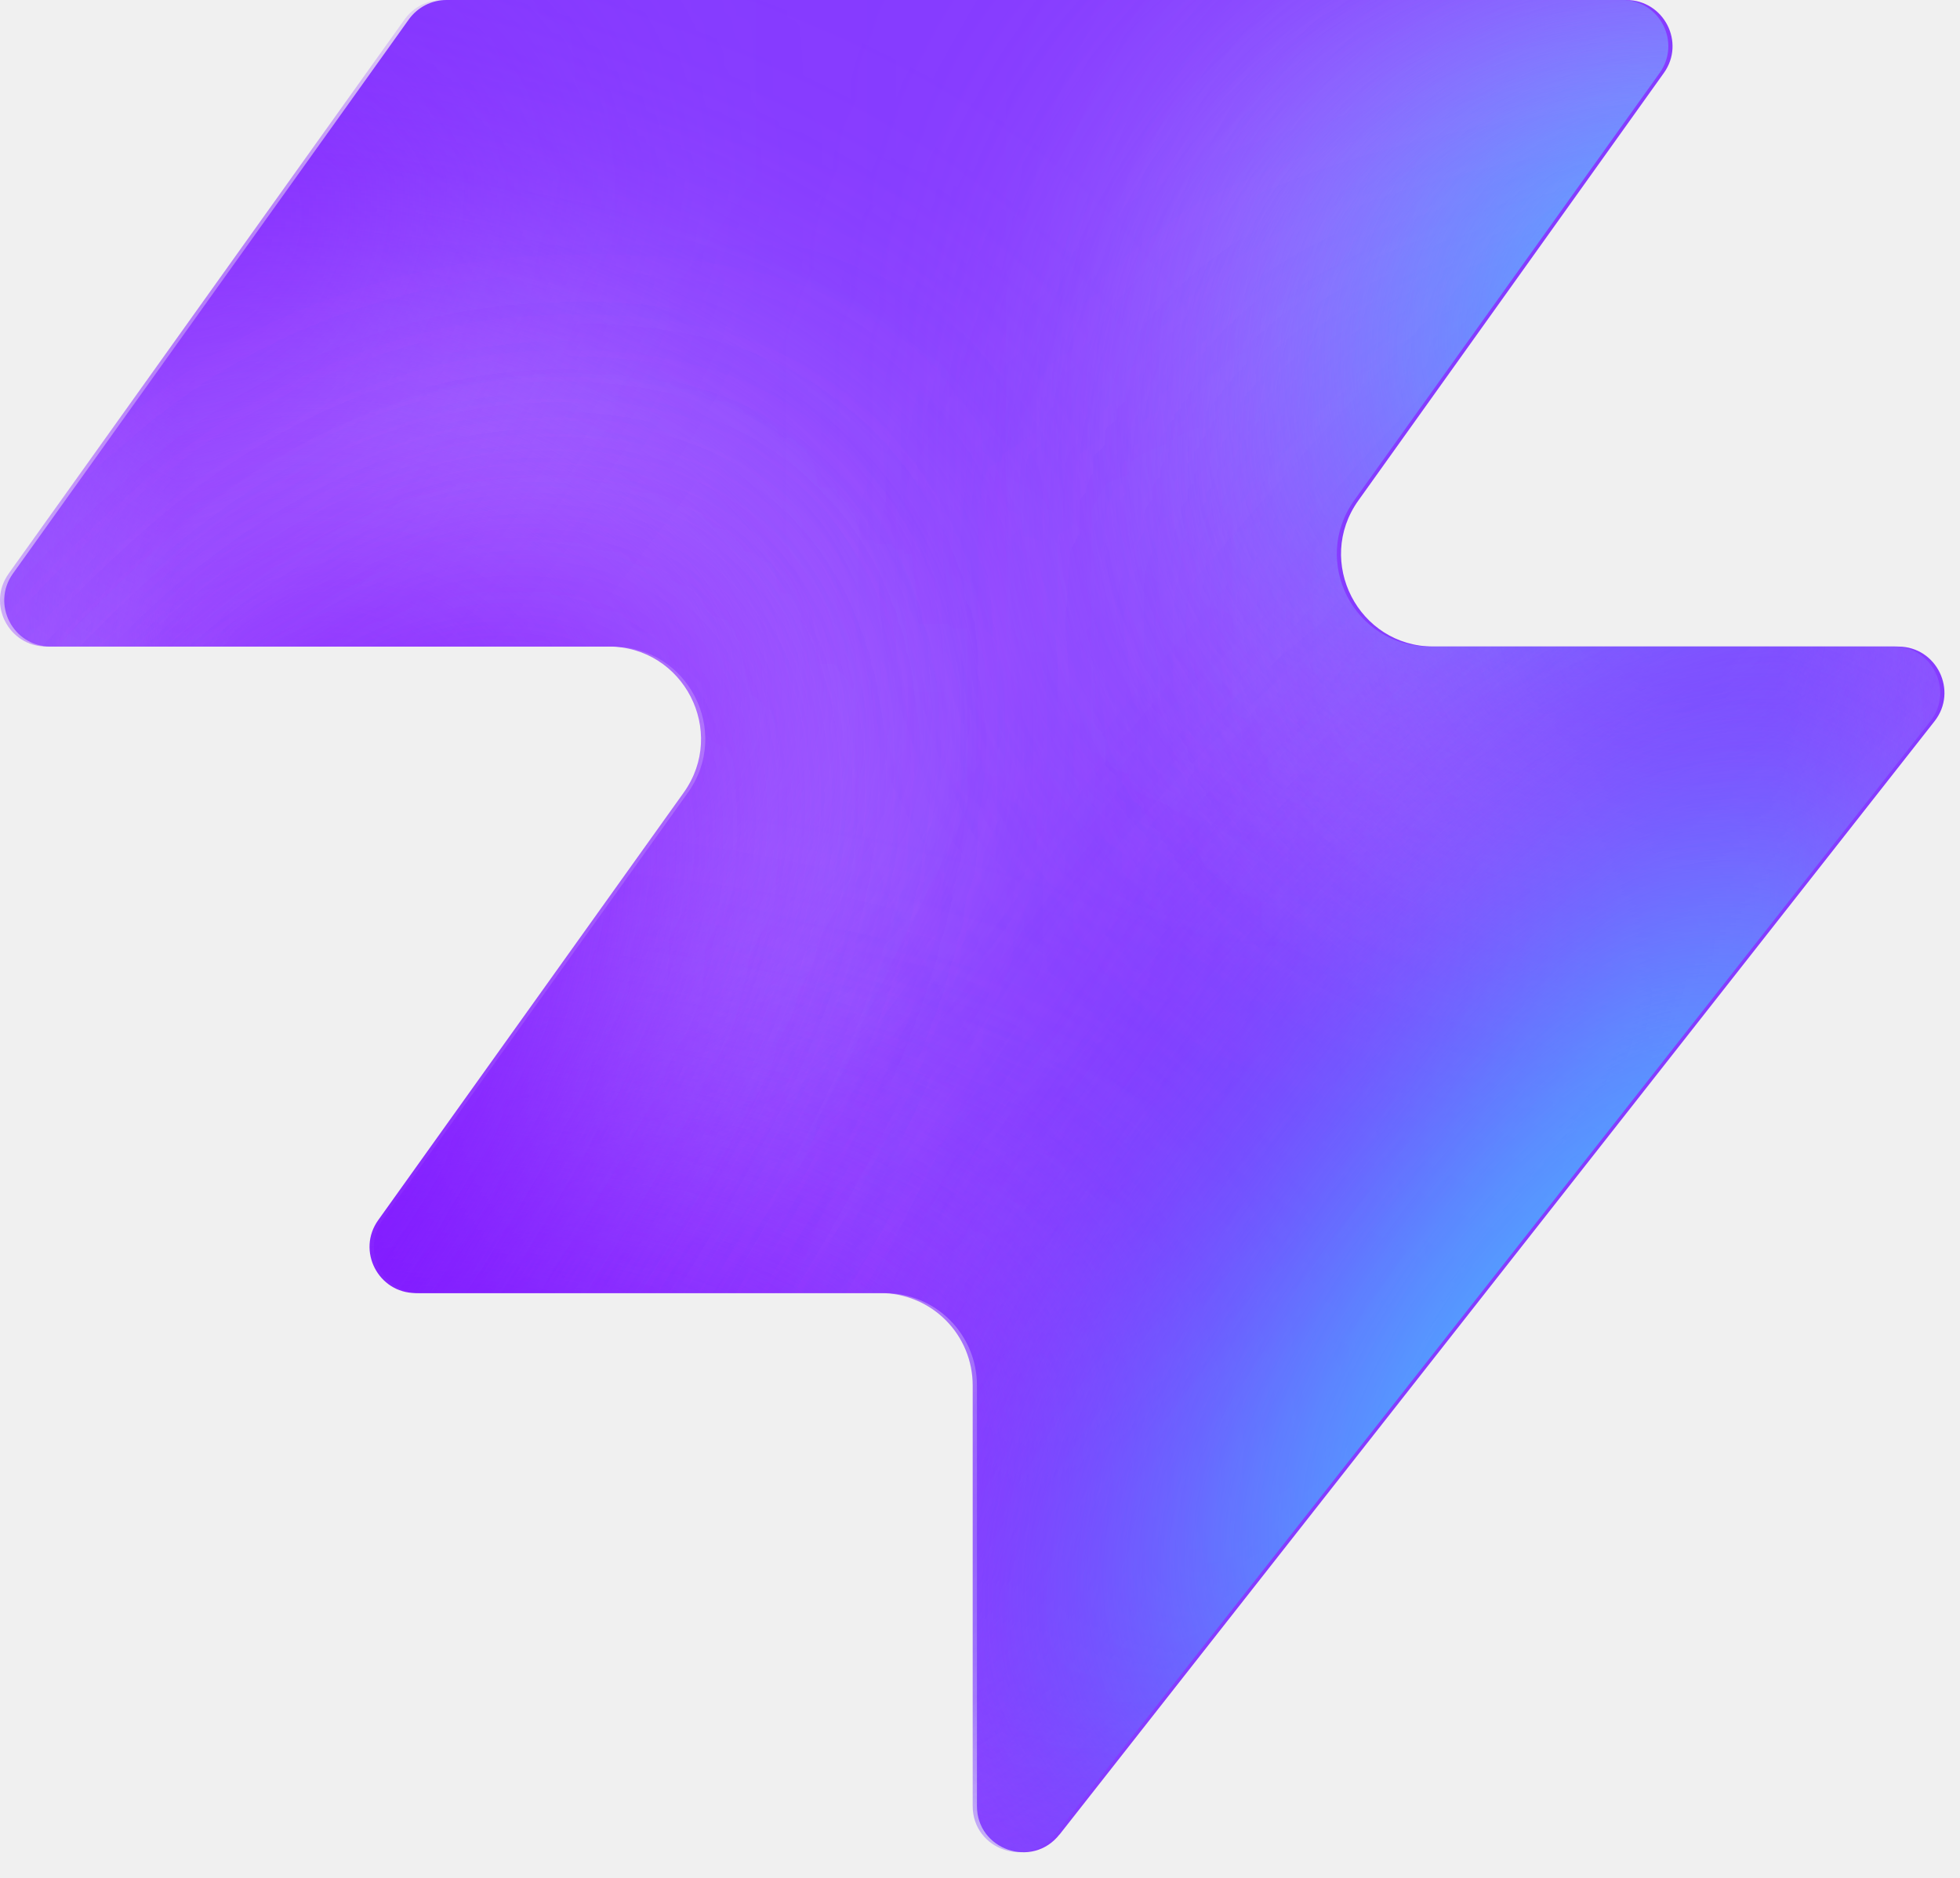
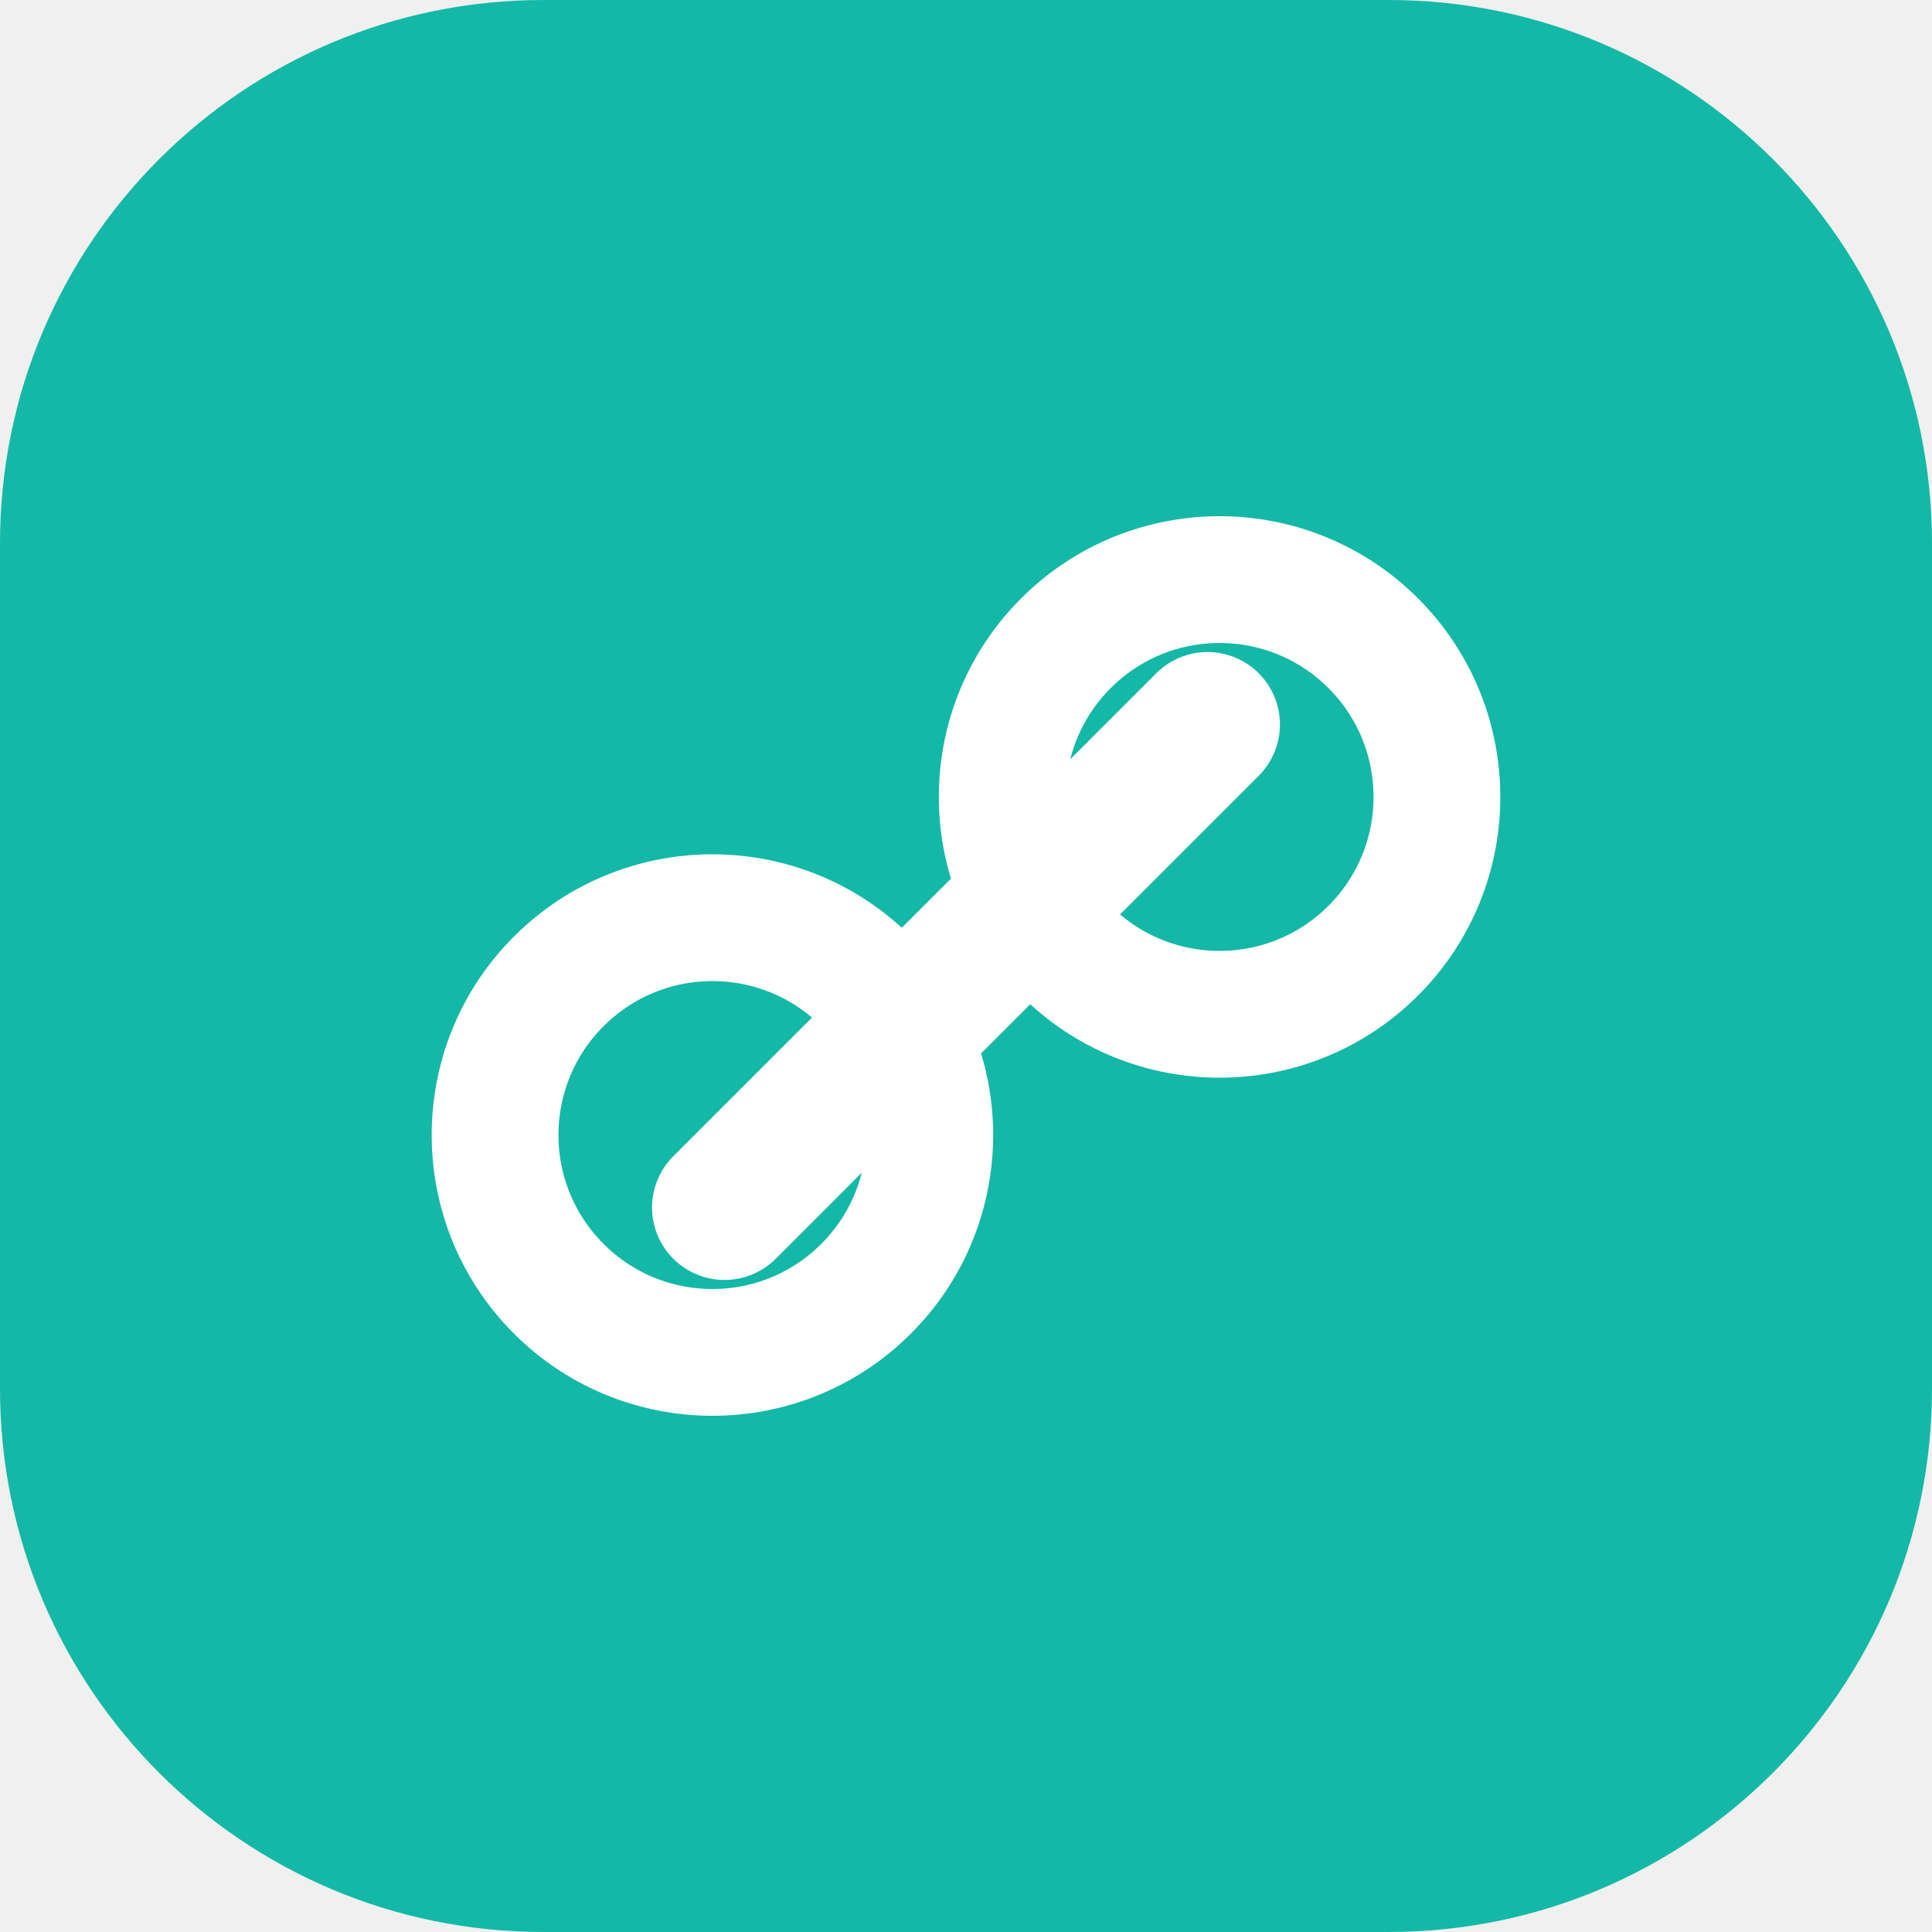
- <svg xmlns="http://www.w3.org/2000/svg" width="48" height="46" fill="none" viewBox="0 0 48 46">
-   <path fill="#863bff" d="M25.946 44.938c-.664.845-2.021.375-2.021-.698V33.937a2.26 2.26 0 0 0-2.262-2.262H10.287c-.92 0-1.456-1.04-.92-1.788l7.48-10.471c1.07-1.497 0-3.578-1.842-3.578H1.237c-.92 0-1.456-1.04-.92-1.788L10.013.474c.214-.297.556-.474.92-.474h28.894c.92 0 1.456 1.04.92 1.788l-7.48 10.471c-1.07 1.498 0 3.579 1.842 3.579h11.377c.943 0 1.473 1.088.89 1.83L25.947 44.94z" style="fill:#863bff;fill:color(display-p3 .525 .23 1);fill-opacity:1" />
-   <mask id="a" width="48" height="46" x="0" y="0" maskUnits="userSpaceOnUse" style="mask-type:alpha">
-     <path fill="#000" d="M25.842 44.938c-.664.844-2.021.375-2.021-.698V33.937a2.26 2.26 0 0 0-2.262-2.262H10.183c-.92 0-1.456-1.04-.92-1.788l7.48-10.471c1.07-1.498 0-3.579-1.842-3.579H1.133c-.92 0-1.456-1.04-.92-1.787L9.91.473c.214-.297.556-.474.92-.474h28.894c.92 0 1.456 1.04.92 1.788l-7.48 10.471c-1.07 1.498 0 3.578 1.842 3.578h11.377c.943 0 1.473 1.088.89 1.832L25.843 44.94z" style="fill:#000;fill-opacity:1" />
-   </mask>
-   <g mask="url(#a)">
-     <g filter="url(#b)">
-       <ellipse cx="5.508" cy="14.704" fill="#ede6ff" rx="5.508" ry="14.704" style="fill:#ede6ff;fill:color(display-p3 .927 .903 1);fill-opacity:1" transform="matrix(.00324 1 1 -.00324 -4.47 31.516)" />
-     </g>
-     <g filter="url(#c)">
-       <ellipse cx="10.399" cy="29.851" fill="#ede6ff" rx="10.399" ry="29.851" style="fill:#ede6ff;fill:color(display-p3 .927 .903 1);fill-opacity:1" transform="matrix(.00324 1 1 -.00324 -39.328 7.883)" />
-     </g>
-     <g filter="url(#d)">
-       <ellipse cx="5.508" cy="30.487" fill="#7e14ff" rx="5.508" ry="30.487" style="fill:#7e14ff;fill:color(display-p3 .492 .077 1);fill-opacity:1" transform="rotate(89.814 -25.913 -14.639)scale(1 -1)" />
-     </g>
-     <g filter="url(#e)">
-       <ellipse cx="5.508" cy="30.599" fill="#7e14ff" rx="5.508" ry="30.599" style="fill:#7e14ff;fill:color(display-p3 .492 .077 1);fill-opacity:1" transform="rotate(89.814 -32.644 -3.334)scale(1 -1)" />
-     </g>
-     <g filter="url(#f)">
-       <ellipse cx="5.508" cy="30.599" fill="#7e14ff" rx="5.508" ry="30.599" style="fill:#7e14ff;fill:color(display-p3 .492 .077 1);fill-opacity:1" transform="matrix(.00324 1 1 -.00324 -34.34 30.47)" />
-     </g>
-     <g filter="url(#g)">
-       <ellipse cx="14.072" cy="22.078" fill="#ede6ff" rx="14.072" ry="22.078" style="fill:#ede6ff;fill:color(display-p3 .927 .903 1);fill-opacity:1" transform="rotate(93.35 24.506 48.493)scale(-1 1)" />
-     </g>
-     <g filter="url(#h)">
-       <ellipse cx="3.47" cy="21.501" fill="#7e14ff" rx="3.47" ry="21.501" style="fill:#7e14ff;fill:color(display-p3 .492 .077 1);fill-opacity:1" transform="rotate(89.009 28.708 47.59)scale(-1 1)" />
-     </g>
-     <g filter="url(#i)">
-       <ellipse cx="3.47" cy="21.501" fill="#7e14ff" rx="3.47" ry="21.501" style="fill:#7e14ff;fill:color(display-p3 .492 .077 1);fill-opacity:1" transform="rotate(89.009 28.708 47.59)scale(-1 1)" />
-     </g>
-     <g filter="url(#j)">
-       <ellipse cx=".387" cy="8.972" fill="#7e14ff" rx="4.407" ry="29.108" style="fill:#7e14ff;fill:color(display-p3 .492 .077 1);fill-opacity:1" transform="rotate(39.51 .387 8.972)" />
-     </g>
-     <g filter="url(#k)">
-       <ellipse cx="47.523" cy="-6.092" fill="#7e14ff" rx="4.407" ry="29.108" style="fill:#7e14ff;fill:color(display-p3 .492 .077 1);fill-opacity:1" transform="rotate(37.892 47.523 -6.092)" />
-     </g>
-     <g filter="url(#l)">
-       <ellipse cx="41.412" cy="6.333" fill="#47bfff" rx="5.971" ry="9.665" style="fill:#47bfff;fill:color(display-p3 .28 .748 1);fill-opacity:1" transform="rotate(37.892 41.412 6.333)" />
-     </g>
-     <g filter="url(#m)">
-       <ellipse cx="-1.879" cy="38.332" fill="#7e14ff" rx="4.407" ry="29.108" style="fill:#7e14ff;fill:color(display-p3 .492 .077 1);fill-opacity:1" transform="rotate(37.892 -1.88 38.332)" />
-     </g>
-     <g filter="url(#n)">
-       <ellipse cx="-1.879" cy="38.332" fill="#7e14ff" rx="4.407" ry="29.108" style="fill:#7e14ff;fill:color(display-p3 .492 .077 1);fill-opacity:1" transform="rotate(37.892 -1.88 38.332)" />
-     </g>
-     <g filter="url(#o)">
-       <ellipse cx="35.651" cy="29.907" fill="#7e14ff" rx="4.407" ry="29.108" style="fill:#7e14ff;fill:color(display-p3 .492 .077 1);fill-opacity:1" transform="rotate(37.892 35.651 29.907)" />
-     </g>
-     <g filter="url(#p)">
-       <ellipse cx="38.418" cy="32.4" fill="#47bfff" rx="5.971" ry="15.297" style="fill:#47bfff;fill:color(display-p3 .28 .748 1);fill-opacity:1" transform="rotate(37.892 38.418 32.4)" />
-     </g>
-   </g>
-   <defs>
-     <filter id="b" width="60.045" height="41.654" x="-19.77" y="16.149" color-interpolation-filters="sRGB" filterUnits="userSpaceOnUse">
-       <feFlood flood-opacity="0" result="BackgroundImageFix" />
-       <feBlend in="SourceGraphic" in2="BackgroundImageFix" result="shape" />
-       <feGaussianBlur result="effect1_foregroundBlur_2002_17158" stdDeviation="7.659" />
-     </filter>
-     <filter id="c" width="90.34" height="51.437" x="-54.613" y="-7.533" color-interpolation-filters="sRGB" filterUnits="userSpaceOnUse">
-       <feFlood flood-opacity="0" result="BackgroundImageFix" />
-       <feBlend in="SourceGraphic" in2="BackgroundImageFix" result="shape" />
-       <feGaussianBlur result="effect1_foregroundBlur_2002_17158" stdDeviation="7.659" />
-     </filter>
-     <filter id="d" width="79.355" height="29.4" x="-49.64" y="2.03" color-interpolation-filters="sRGB" filterUnits="userSpaceOnUse">
-       <feFlood flood-opacity="0" result="BackgroundImageFix" />
-       <feBlend in="SourceGraphic" in2="BackgroundImageFix" result="shape" />
-       <feGaussianBlur result="effect1_foregroundBlur_2002_17158" stdDeviation="4.596" />
-     </filter>
-     <filter id="e" width="79.579" height="29.4" x="-45.045" y="20.029" color-interpolation-filters="sRGB" filterUnits="userSpaceOnUse">
-       <feFlood flood-opacity="0" result="BackgroundImageFix" />
-       <feBlend in="SourceGraphic" in2="BackgroundImageFix" result="shape" />
-       <feGaussianBlur result="effect1_foregroundBlur_2002_17158" stdDeviation="4.596" />
-     </filter>
-     <filter id="f" width="79.579" height="29.4" x="-43.513" y="21.178" color-interpolation-filters="sRGB" filterUnits="userSpaceOnUse">
-       <feFlood flood-opacity="0" result="BackgroundImageFix" />
-       <feBlend in="SourceGraphic" in2="BackgroundImageFix" result="shape" />
-       <feGaussianBlur result="effect1_foregroundBlur_2002_17158" stdDeviation="4.596" />
-     </filter>
-     <filter id="g" width="74.749" height="58.852" x="15.756" y="-17.901" color-interpolation-filters="sRGB" filterUnits="userSpaceOnUse">
-       <feFlood flood-opacity="0" result="BackgroundImageFix" />
-       <feBlend in="SourceGraphic" in2="BackgroundImageFix" result="shape" />
-       <feGaussianBlur result="effect1_foregroundBlur_2002_17158" stdDeviation="7.659" />
-     </filter>
-     <filter id="h" width="61.377" height="25.362" x="23.548" y="2.284" color-interpolation-filters="sRGB" filterUnits="userSpaceOnUse">
-       <feFlood flood-opacity="0" result="BackgroundImageFix" />
-       <feBlend in="SourceGraphic" in2="BackgroundImageFix" result="shape" />
-       <feGaussianBlur result="effect1_foregroundBlur_2002_17158" stdDeviation="4.596" />
-     </filter>
-     <filter id="i" width="61.377" height="25.362" x="23.548" y="2.284" color-interpolation-filters="sRGB" filterUnits="userSpaceOnUse">
-       <feFlood flood-opacity="0" result="BackgroundImageFix" />
-       <feBlend in="SourceGraphic" in2="BackgroundImageFix" result="shape" />
-       <feGaussianBlur result="effect1_foregroundBlur_2002_17158" stdDeviation="4.596" />
-     </filter>
-     <filter id="j" width="56.045" height="63.649" x="-27.636" y="-22.853" color-interpolation-filters="sRGB" filterUnits="userSpaceOnUse">
-       <feFlood flood-opacity="0" result="BackgroundImageFix" />
-       <feBlend in="SourceGraphic" in2="BackgroundImageFix" result="shape" />
-       <feGaussianBlur result="effect1_foregroundBlur_2002_17158" stdDeviation="4.596" />
-     </filter>
-     <filter id="k" width="54.814" height="64.646" x="20.116" y="-38.415" color-interpolation-filters="sRGB" filterUnits="userSpaceOnUse">
-       <feFlood flood-opacity="0" result="BackgroundImageFix" />
-       <feBlend in="SourceGraphic" in2="BackgroundImageFix" result="shape" />
-       <feGaussianBlur result="effect1_foregroundBlur_2002_17158" stdDeviation="4.596" />
-     </filter>
-     <filter id="l" width="33.541" height="35.313" x="24.641" y="-11.323" color-interpolation-filters="sRGB" filterUnits="userSpaceOnUse">
-       <feFlood flood-opacity="0" result="BackgroundImageFix" />
-       <feBlend in="SourceGraphic" in2="BackgroundImageFix" result="shape" />
-       <feGaussianBlur result="effect1_foregroundBlur_2002_17158" stdDeviation="4.596" />
-     </filter>
-     <filter id="m" width="54.814" height="64.646" x="-29.286" y="6.009" color-interpolation-filters="sRGB" filterUnits="userSpaceOnUse">
-       <feFlood flood-opacity="0" result="BackgroundImageFix" />
-       <feBlend in="SourceGraphic" in2="BackgroundImageFix" result="shape" />
-       <feGaussianBlur result="effect1_foregroundBlur_2002_17158" stdDeviation="4.596" />
-     </filter>
-     <filter id="n" width="54.814" height="64.646" x="-29.286" y="6.009" color-interpolation-filters="sRGB" filterUnits="userSpaceOnUse">
-       <feFlood flood-opacity="0" result="BackgroundImageFix" />
-       <feBlend in="SourceGraphic" in2="BackgroundImageFix" result="shape" />
-       <feGaussianBlur result="effect1_foregroundBlur_2002_17158" stdDeviation="4.596" />
-     </filter>
-     <filter id="o" width="54.814" height="64.646" x="8.244" y="-2.416" color-interpolation-filters="sRGB" filterUnits="userSpaceOnUse">
-       <feFlood flood-opacity="0" result="BackgroundImageFix" />
-       <feBlend in="SourceGraphic" in2="BackgroundImageFix" result="shape" />
-       <feGaussianBlur result="effect1_foregroundBlur_2002_17158" stdDeviation="4.596" />
-     </filter>
-     <filter id="p" width="39.409" height="43.623" x="18.713" y="10.588" color-interpolation-filters="sRGB" filterUnits="userSpaceOnUse">
-       <feFlood flood-opacity="0" result="BackgroundImageFix" />
-       <feBlend in="SourceGraphic" in2="BackgroundImageFix" result="shape" />
-       <feGaussianBlur result="effect1_foregroundBlur_2002_17158" stdDeviation="4.596" />
-     </filter>
-   </defs>
+ <svg xmlns="http://www.w3.org/2000/svg" width="32" height="32" viewBox="0 0 32 32" fill="none">
+   <rect width="32" height="32" rx="9" fill="#14B8A6" />
+   <path d="M12 20L20 12" stroke="white" stroke-width="2.4" stroke-linecap="round" />
+   <rect x="8.2" y="15.2" width="7.2" height="7.2" rx="3.6" transform="rotate(-45 11.8 18.8)" stroke="white" stroke-width="2.1" />
+   <rect x="16.6" y="9.6" width="7.2" height="7.2" rx="3.6" transform="rotate(-45 20.2 13.2)" stroke="white" stroke-width="2.1" />
</svg>
